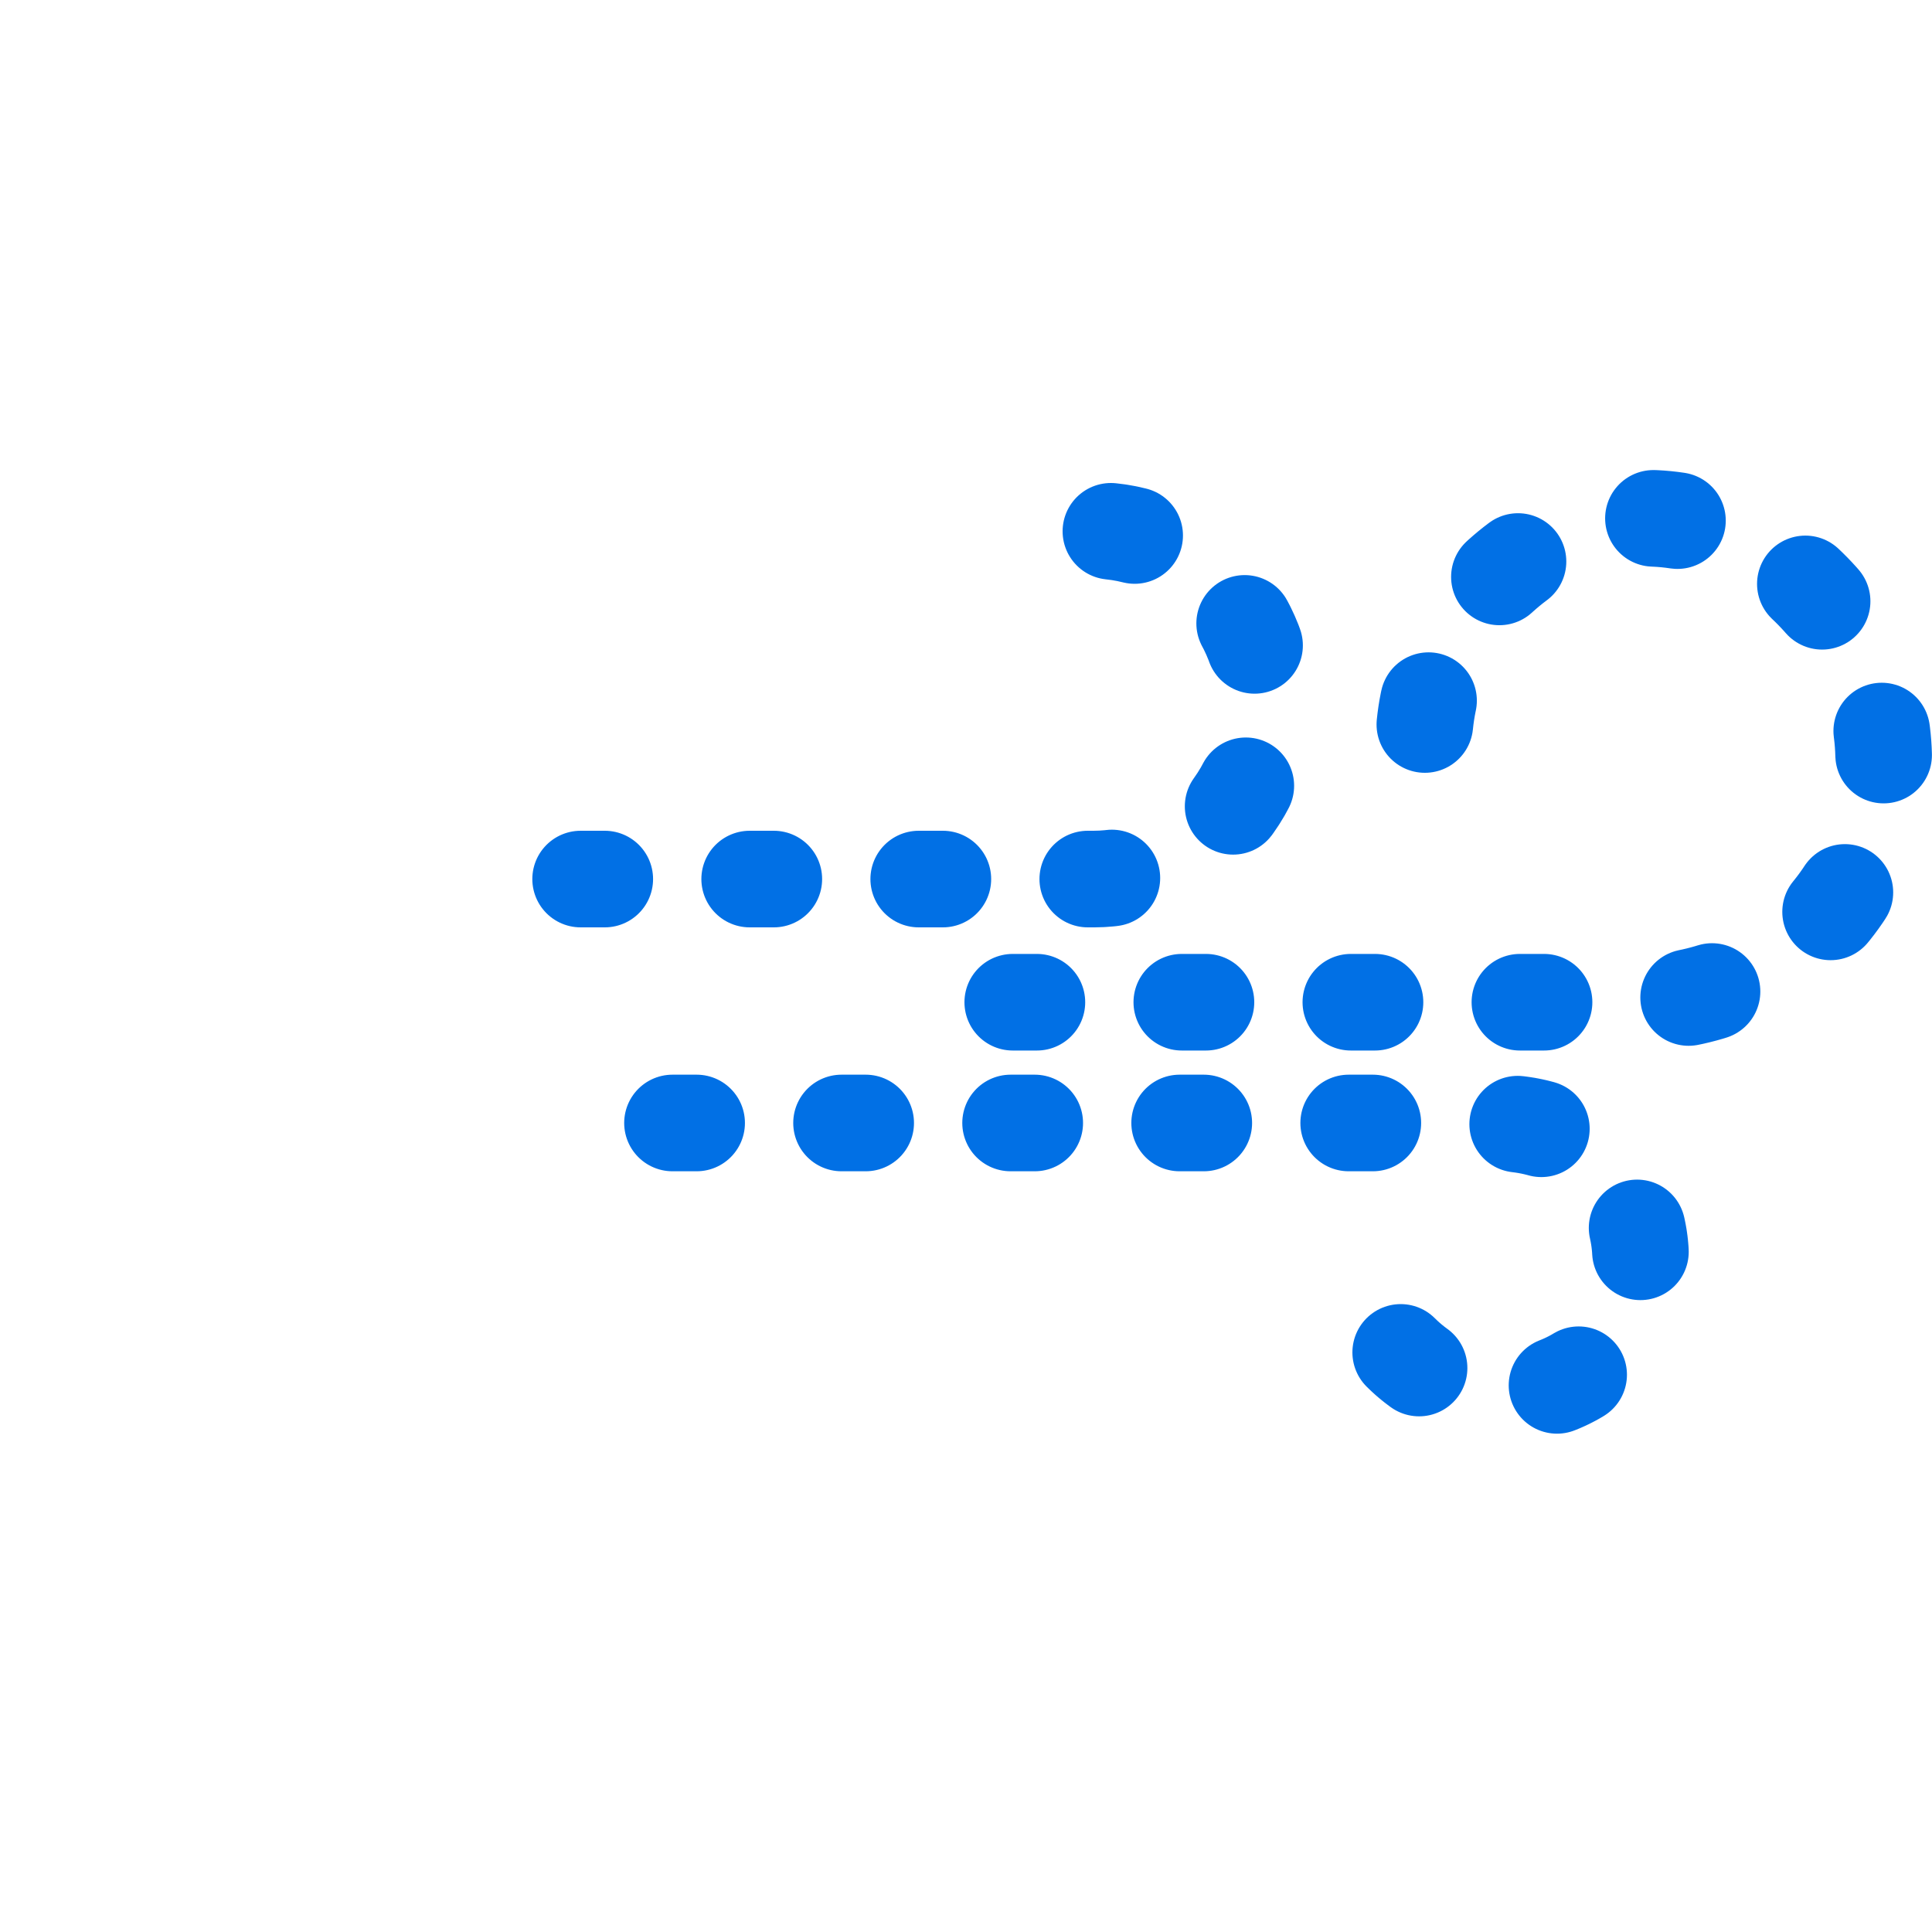
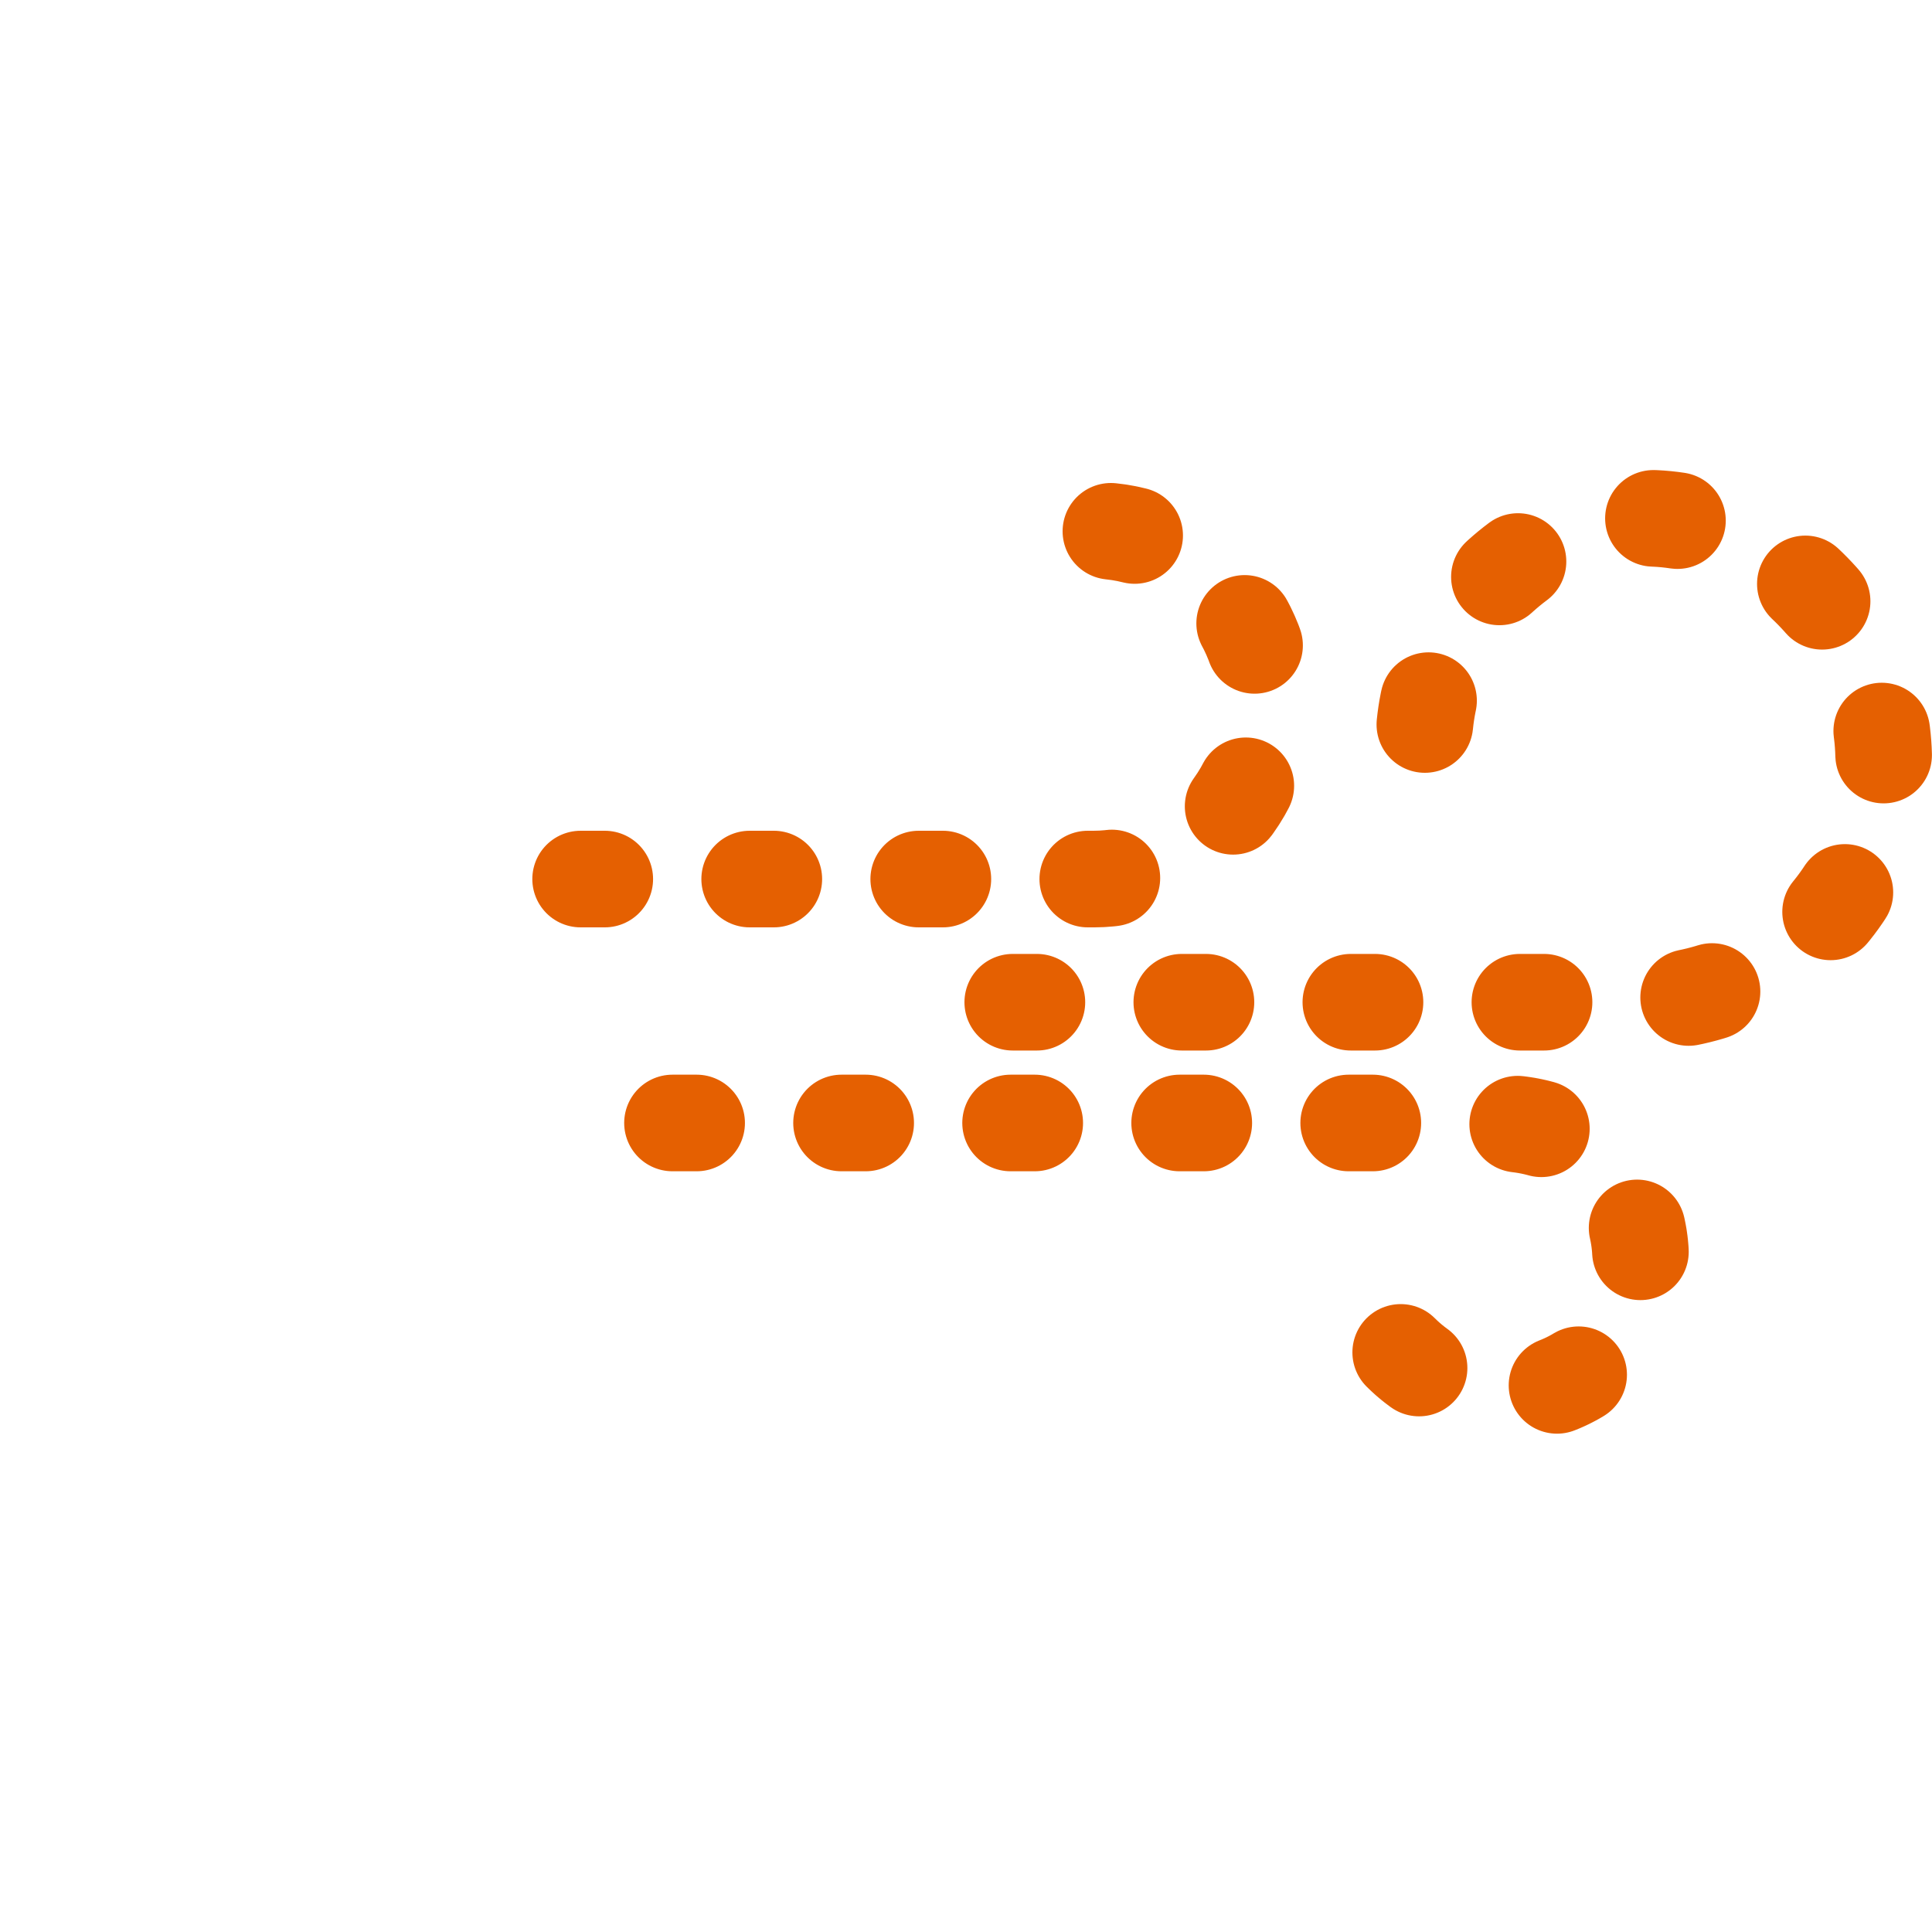
<svg xmlns="http://www.w3.org/2000/svg" version="1.1" viewBox="0 0 80 80">
-   <g fill="none" stroke="#0170e5" stroke-linecap="round" stroke-miterlimit="10" stroke-width="4">
+   <g fill="none" stroke="#e56001" stroke-linecap="round" stroke-miterlimit="10" stroke-width="4">
    <path d="m36 41m23-11c0.5-5 5-9 10-8.5s9 5 9 10c0 6-5 10-10 10h-32" stroke-dasharray="1,6" stroke-linejoin="round">
      <animate attributeName="stroke-dashoffset" begin="0s" dur="8s" repeatCount="indefinite" values="-40; 44" />
    </path>
    <path d="m58 56c3 3 8 2 9.5-1.5 1.5-4-1-8-5.5-8h-35" stroke-dasharray="1,6">
      <animate attributeName="stroke-dashoffset" begin="-2s" dur="8s" repeatCount="indefinite" values="-40; 37" />
    </path>
    <path d="m46 22c3.6 0.36 6.4 3.6 6.4 7.2 0 4.3-3.6 7.2-7.1 7.2h-24" stroke-dasharray="1,6" stroke-linejoin="round">
      <animate attributeName="stroke-dashoffset" begin="-1s" dur="8s" repeatCount="indefinite" values="-40; 37" />
    </path>
  </g>
</svg>
